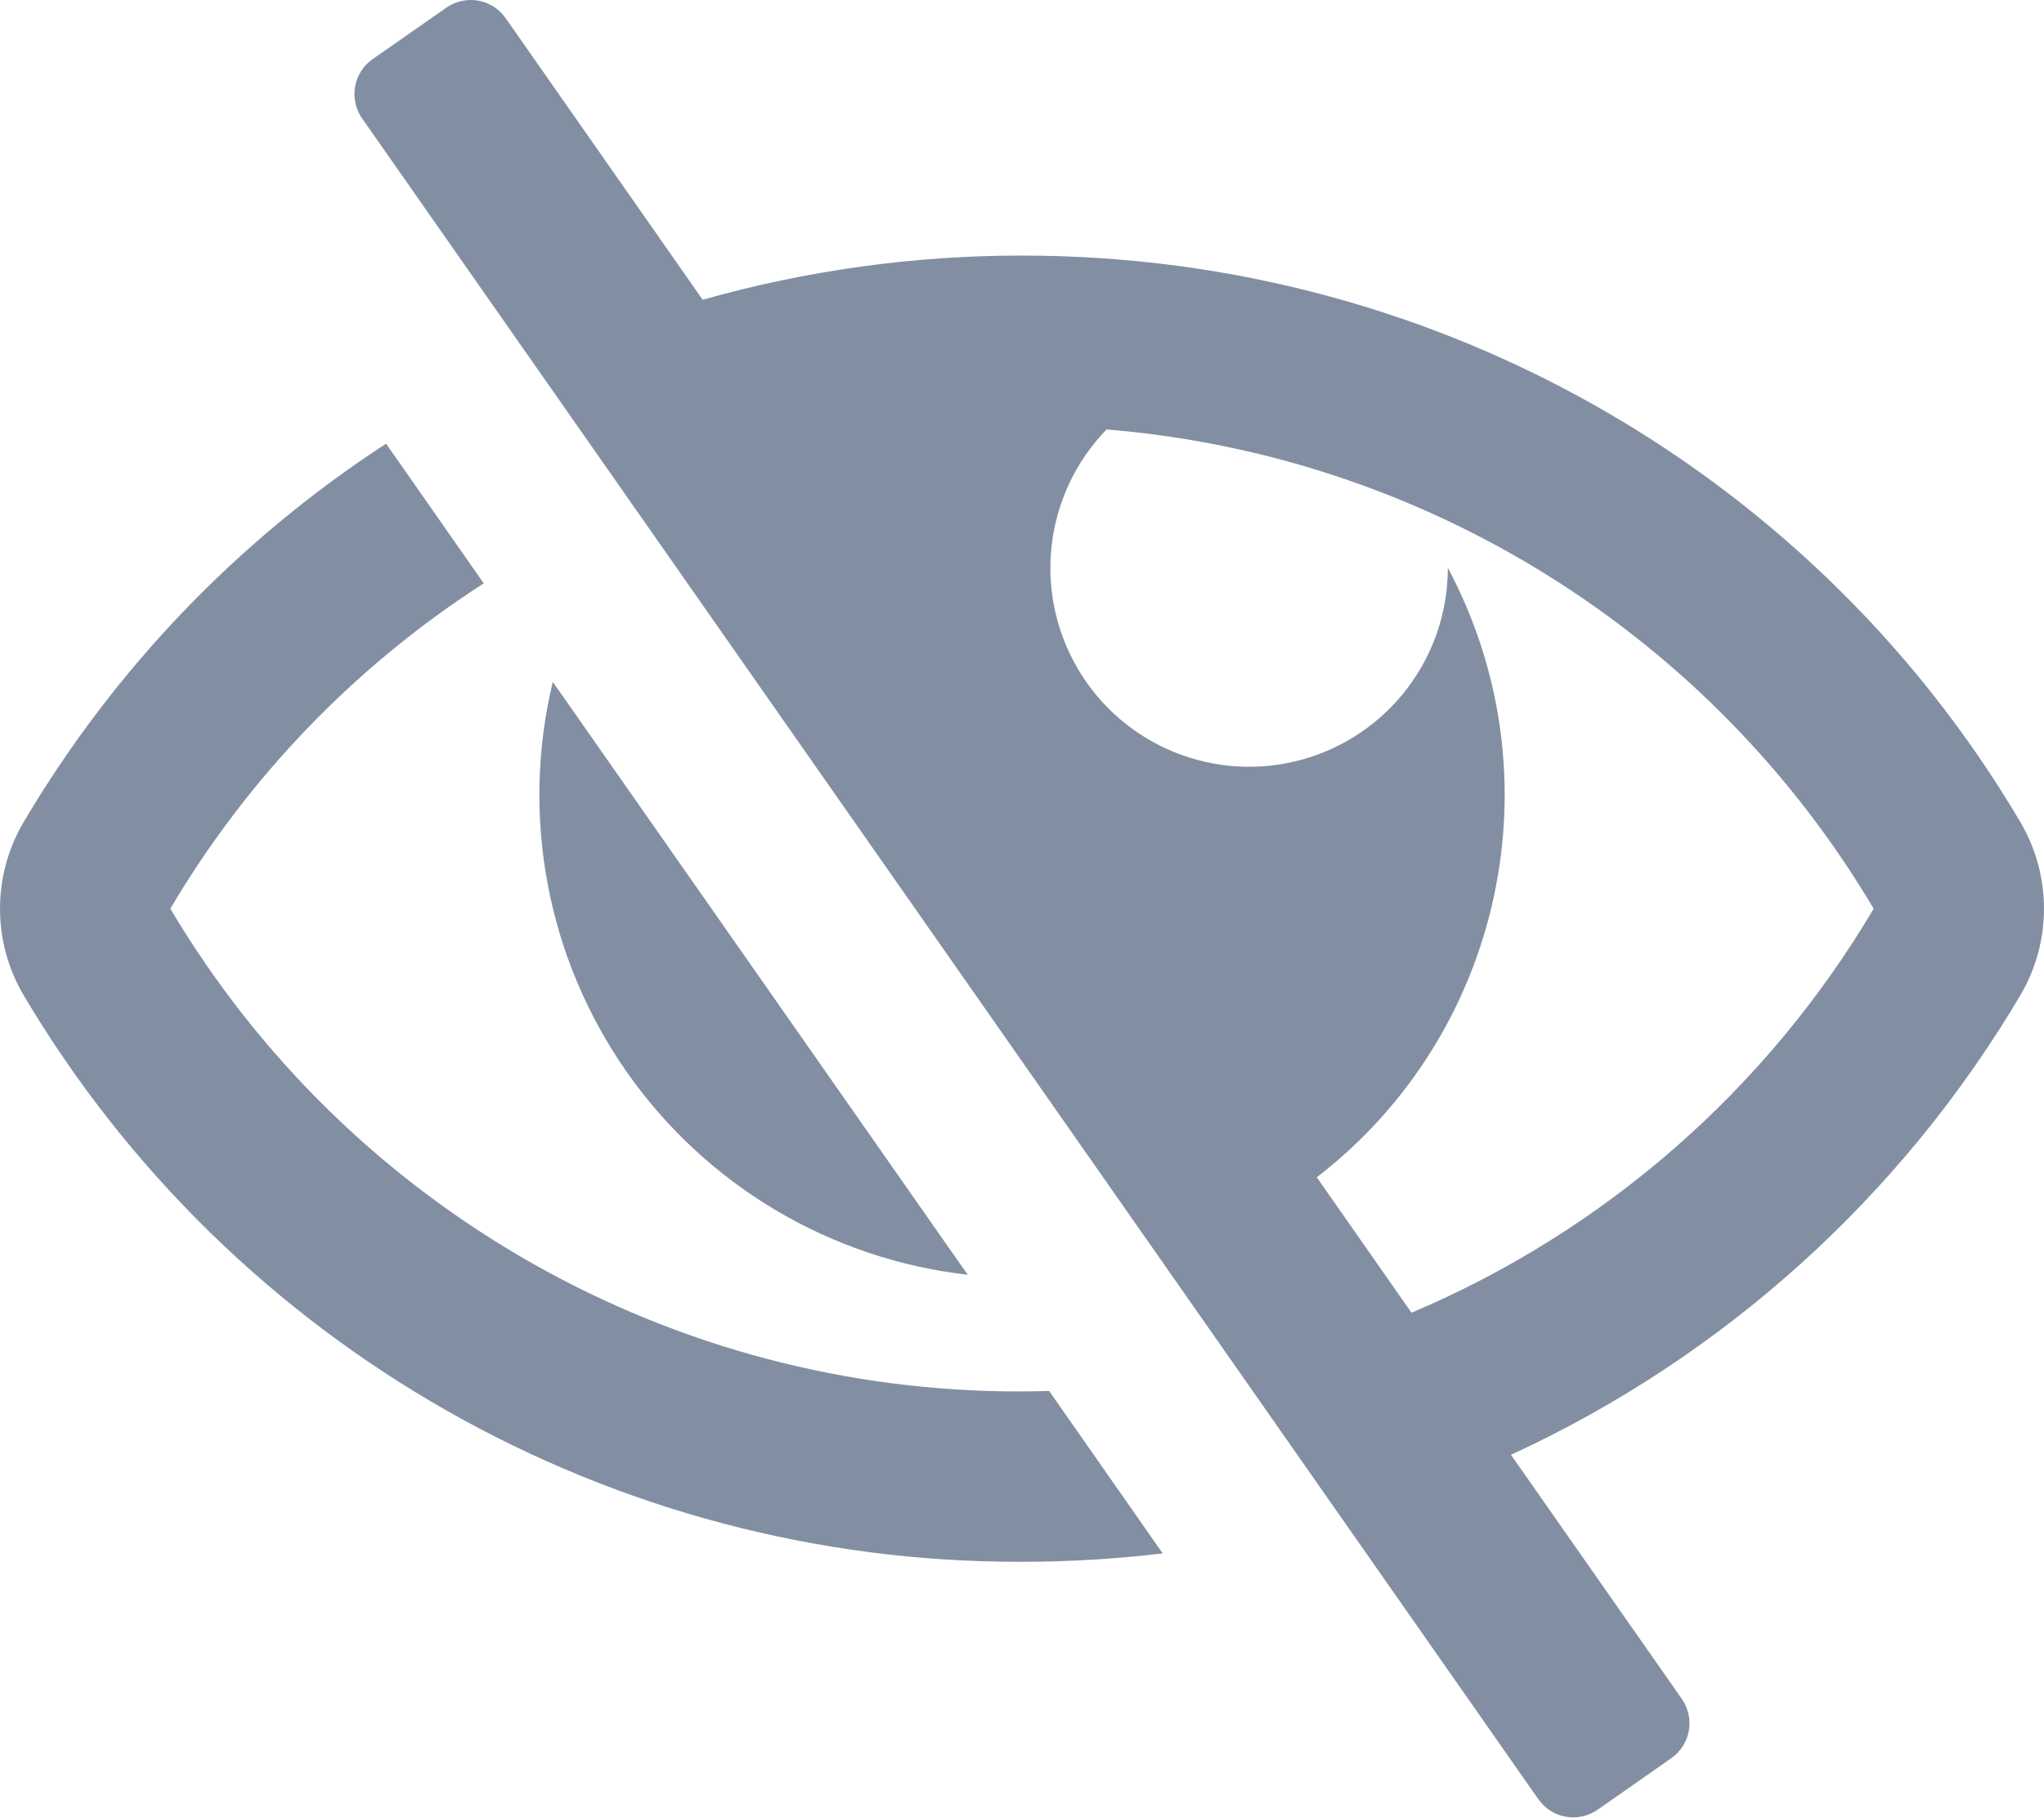
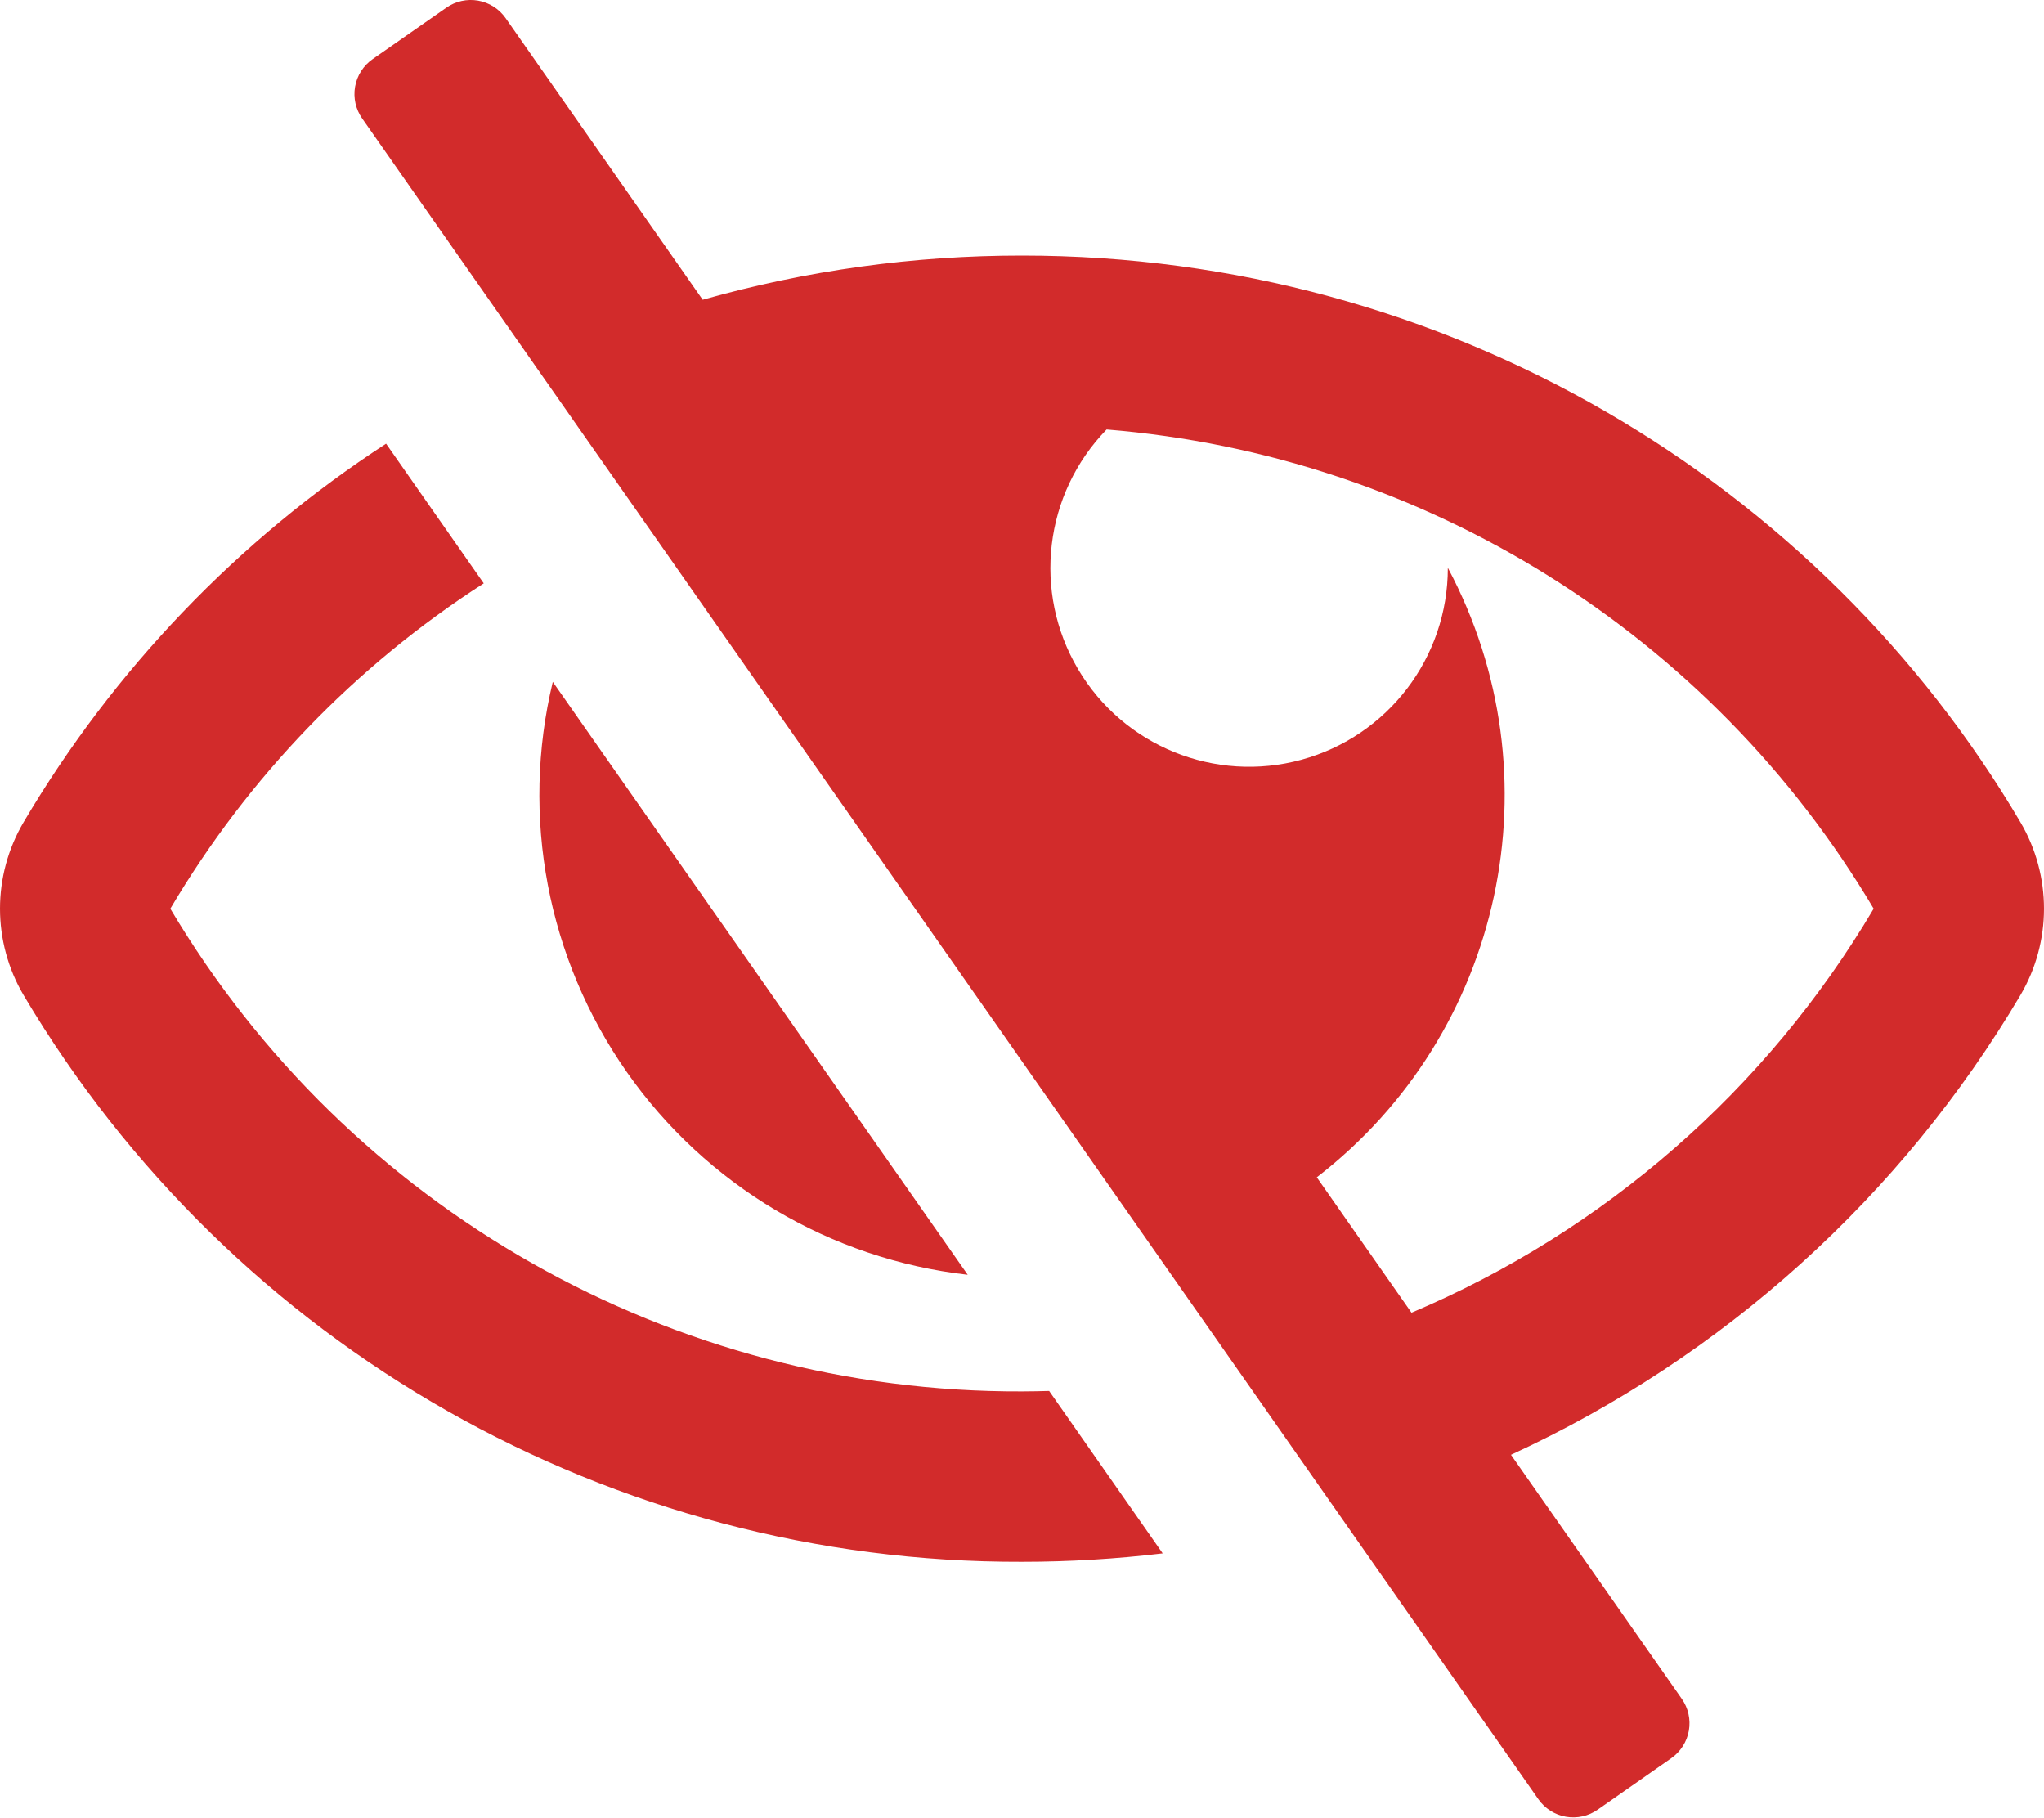
<svg xmlns="http://www.w3.org/2000/svg" width="18" height="16">
-   <path d="M8.522 11.223a4.252 4.252 0 0 1-3.654-5.22l3.654 5.22ZM9 12.25A8.685 8.685 0 0 1 1.5 8a8.612 8.612 0 0 1 2.76-2.864l-.86-1.23A10.112 10.112 0 0 0 .208 7.238a1.5 1.5 0 0 0 0 1.524A10.187 10.187 0 0 0 9 13.75c.414 0 .828-.025 1.239-.074l-1-1.43A8.88 8.88 0 0 1 9 12.25Zm8.792-3.488a10.14 10.14 0 0 1-4.486 4.046l1.504 2.148a.375.375 0 0 1-.092.523l-.648.453a.375.375 0 0 1-.523-.092L3.19 1.044A.375.375 0 0 1 3.282.52L3.93.068a.375.375 0 0 1 .523.092l1.735 2.479A10.308 10.308 0 0 1 9 2.25c3.746 0 7.031 2 8.792 4.988a1.5 1.5 0 0 1 0 1.524ZM16.5 8a8.674 8.674 0 0 0-6.755-4.219A1.75 1.75 0 1 0 12.75 5v-.001a4.25 4.25 0 0 1-1.154 5.366l.834 1.192A8.641 8.641 0 0 0 16.5 8Z" fill="#828FA3" />
+   <path d="M8.522 11.223a4.252 4.252 0 0 1-3.654-5.22l3.654 5.22ZM9 12.25A8.685 8.685 0 0 1 1.5 8a8.612 8.612 0 0 1 2.76-2.864l-.86-1.23A10.112 10.112 0 0 0 .208 7.238a1.5 1.5 0 0 0 0 1.524A10.187 10.187 0 0 0 9 13.75c.414 0 .828-.025 1.239-.074l-1-1.43A8.88 8.88 0 0 1 9 12.25Zm8.792-3.488a10.14 10.14 0 0 1-4.486 4.046l1.504 2.148a.375.375 0 0 1-.092.523l-.648.453a.375.375 0 0 1-.523-.092L3.19 1.044A.375.375 0 0 1 3.282.52L3.93.068a.375.375 0 0 1 .523.092l1.735 2.479A10.308 10.308 0 0 1 9 2.25c3.746 0 7.031 2 8.792 4.988a1.5 1.5 0 0 1 0 1.524ZM16.5 8a8.674 8.674 0 0 0-6.755-4.219A1.75 1.75 0 1 0 12.75 5v-.001a4.25 4.25 0 0 1-1.154 5.366l.834 1.192A8.641 8.641 0 0 0 16.5 8Z" fill="#D22B2B" />
</svg>
